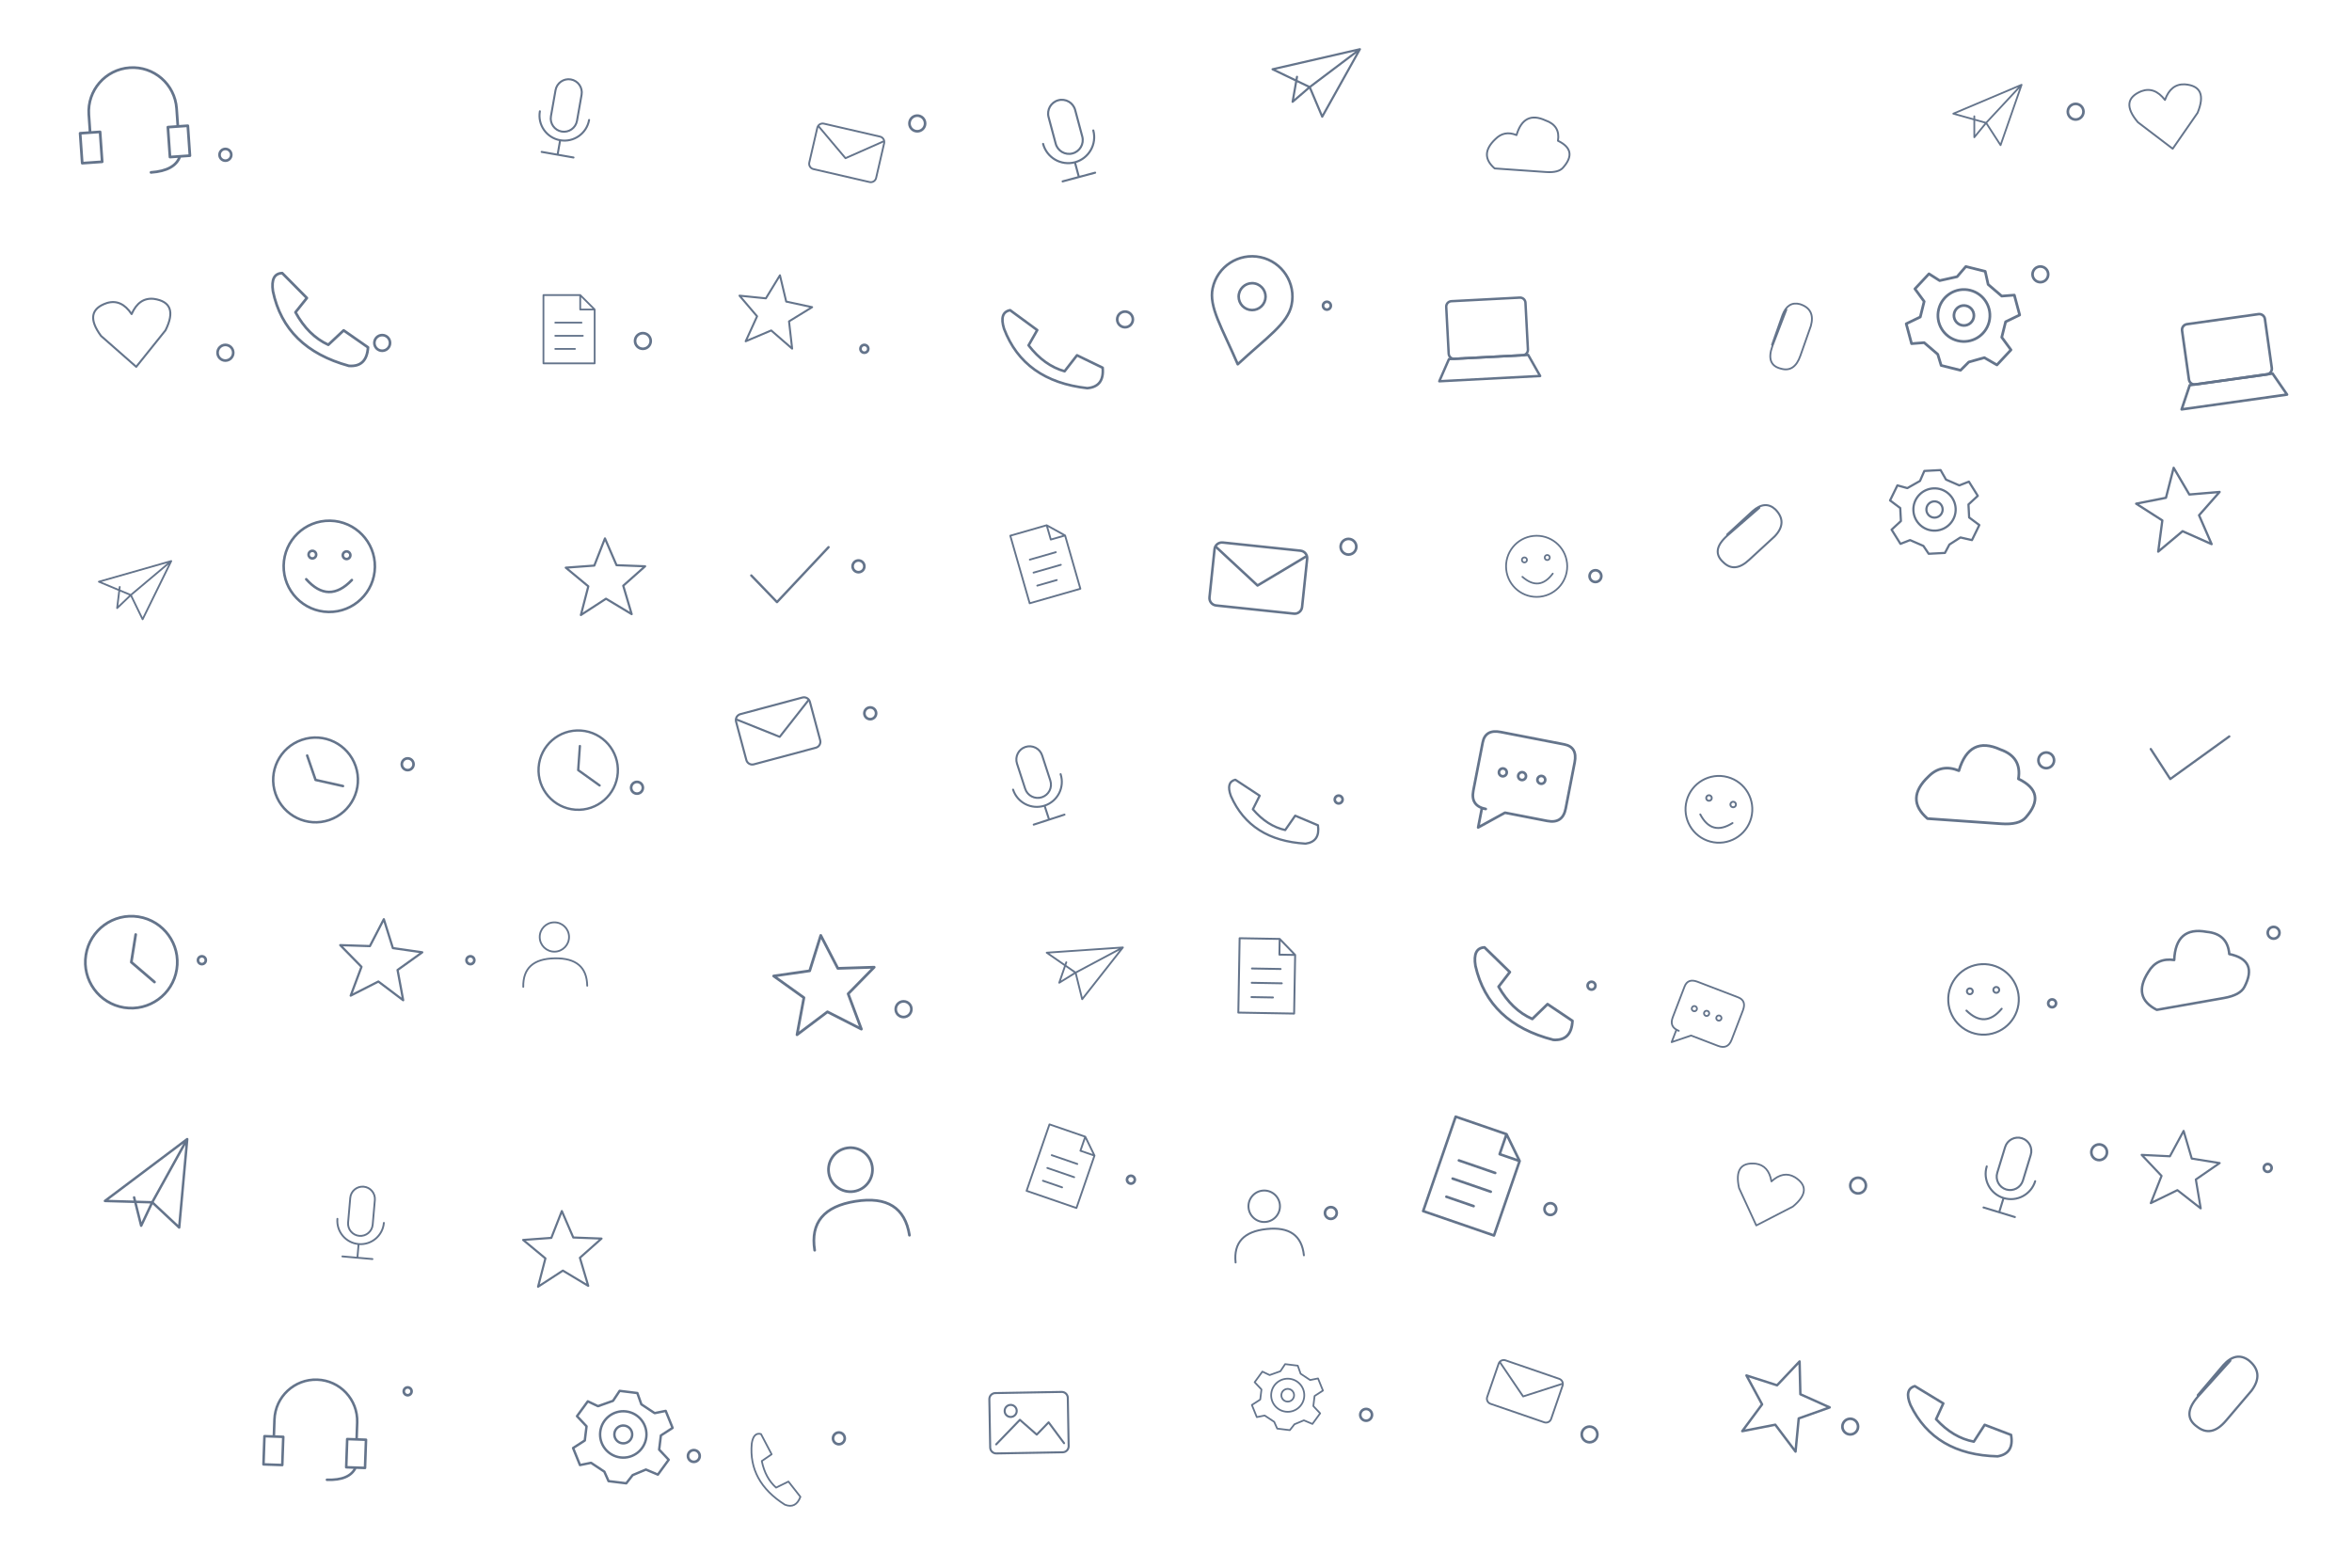
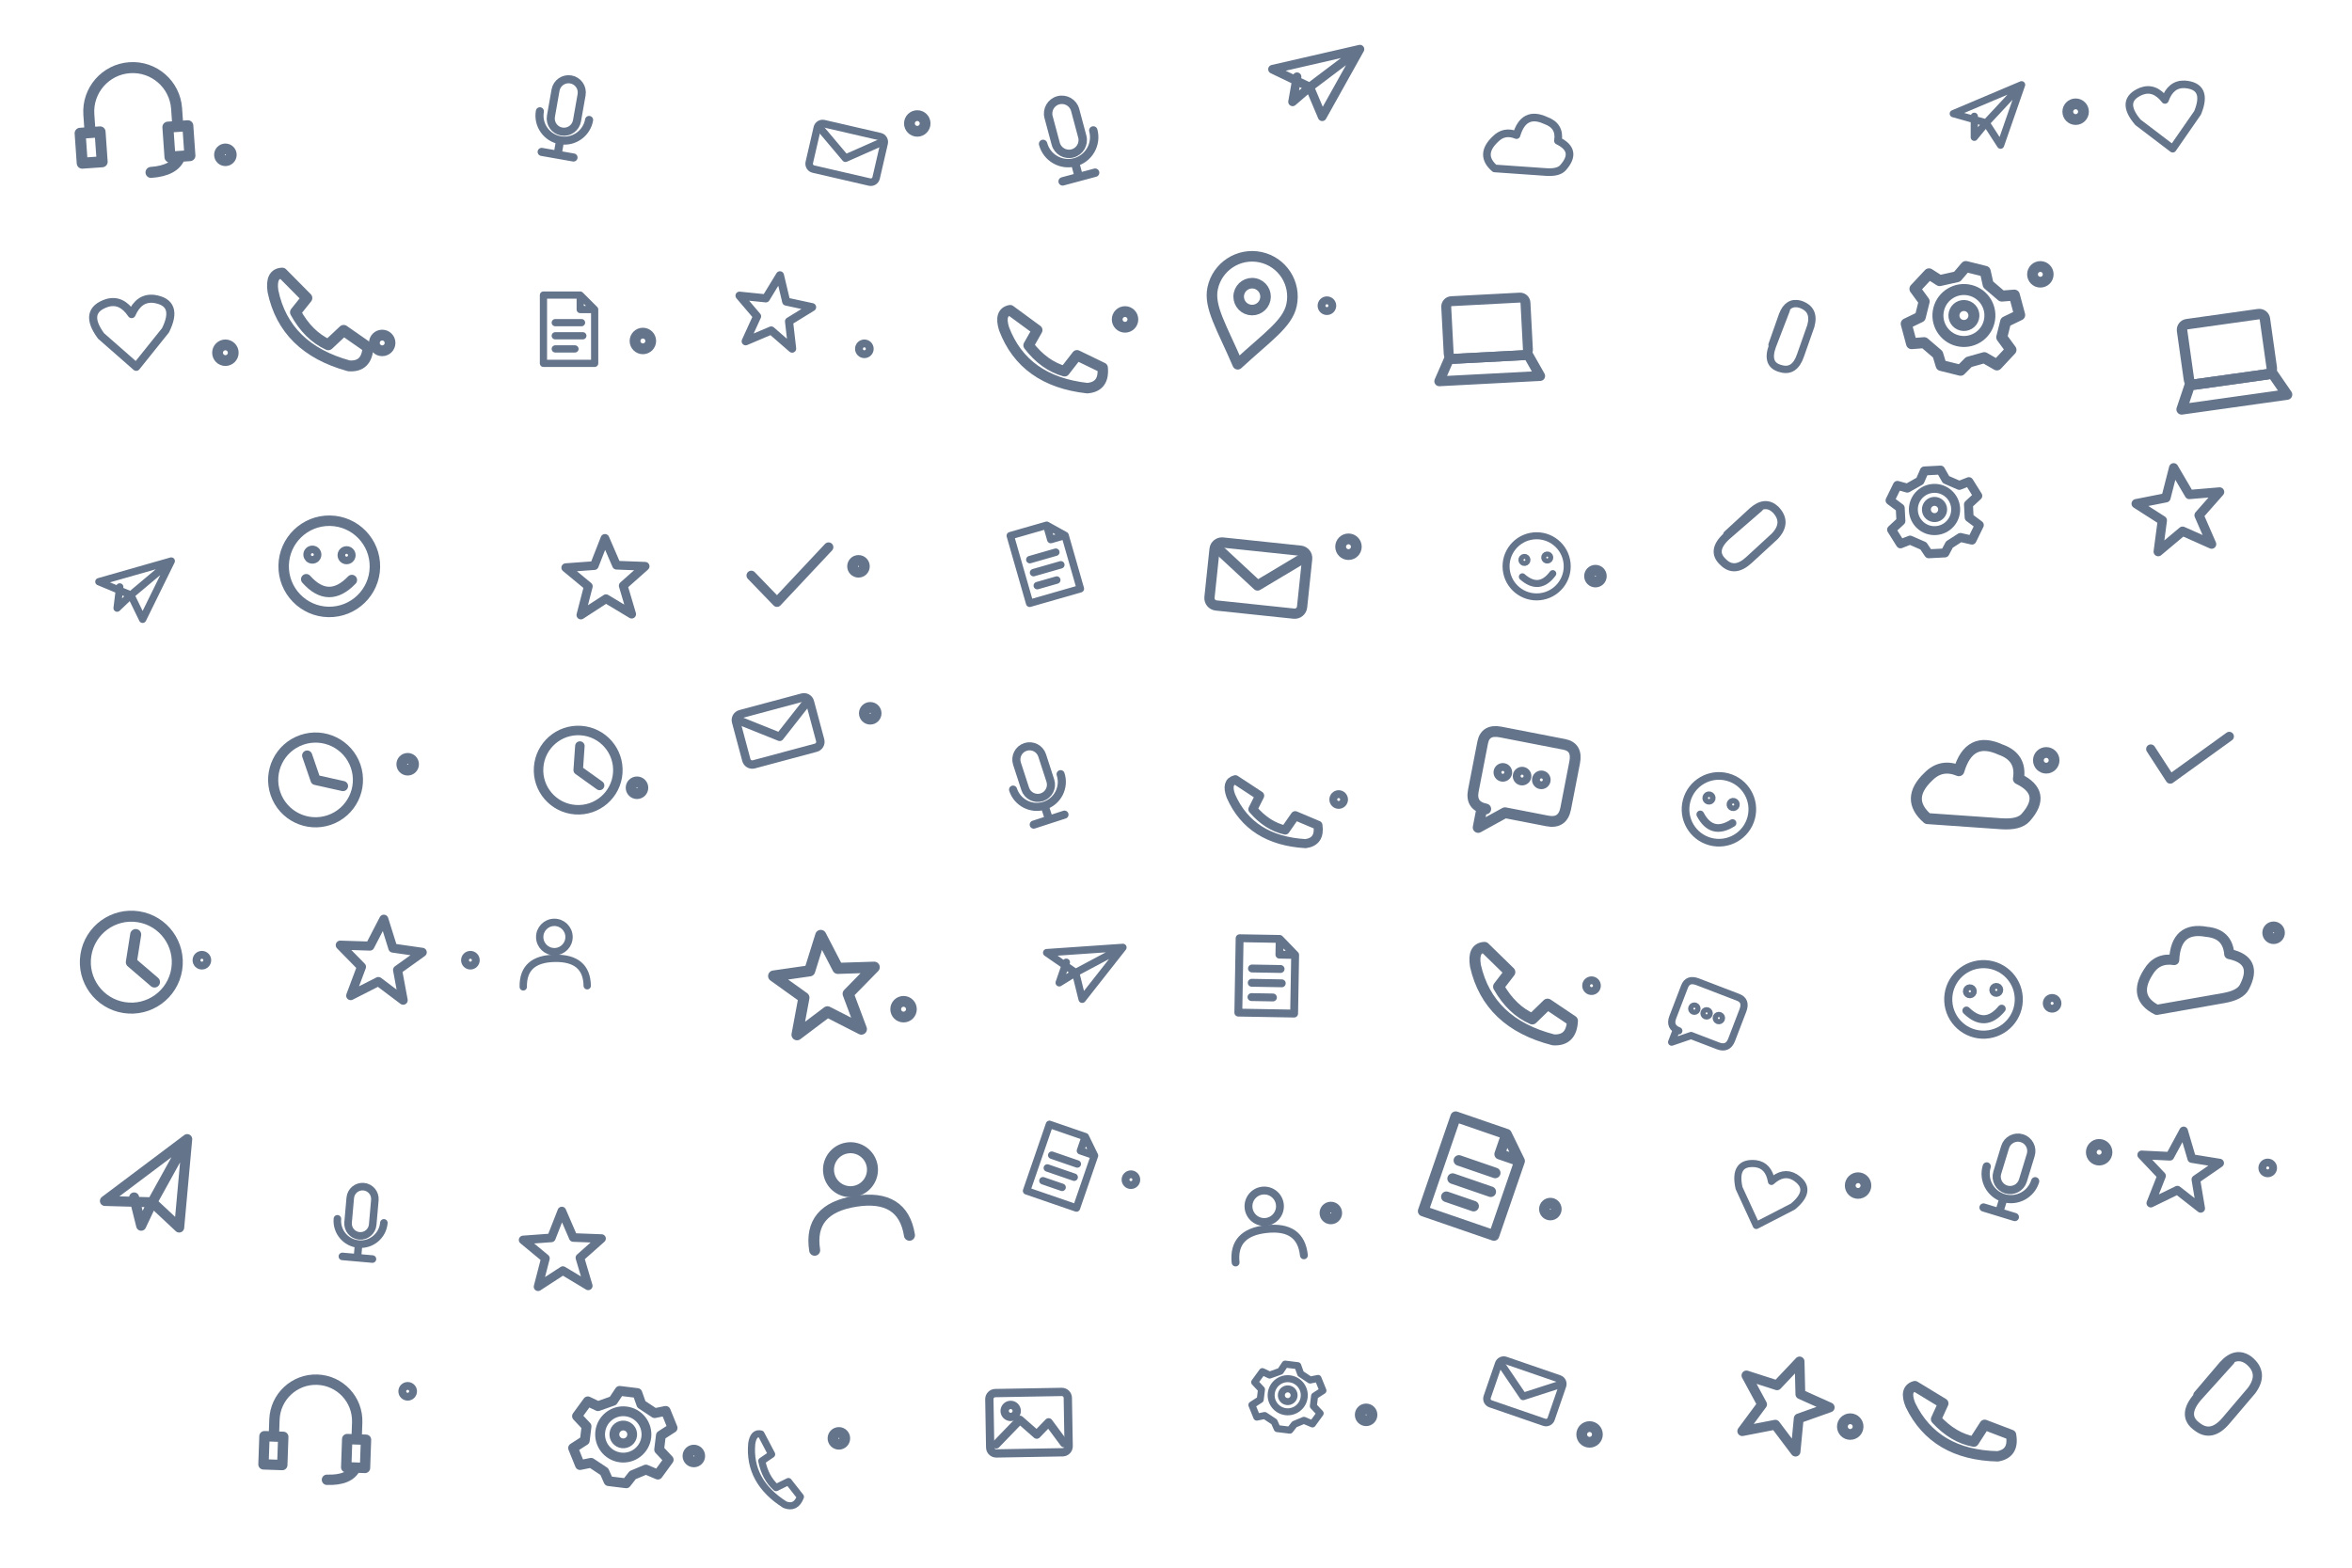
<svg xmlns="http://www.w3.org/2000/svg" width="1200" height="800" viewBox="0 0 1200 800">
-   <g fill="none" stroke="#64748b" stroke-width="1.35" stroke-linecap="round" stroke-linejoin="round">
+   <g fill="none" stroke="#64748b" stroke-width="5.5" stroke-linecap="round" stroke-linejoin="round">
    <g transform="translate(68 61) rotate(-4) scale(1.02)">
      <path d="M-22 5 V-4 A22 22 0 0 1 22 -4 V5 M-22 5 h-5 v15 h10 V5 Z M22 5 h5 v15 H17 V5 Z M22 20 Q19 27 7 27" />
    </g>
    <circle cx="115" cy="79" r="3" />
    <g transform="translate(288 59) rotate(10) scale(0.75)">
      <rect x="-9" y="-25" width="18" height="36" rx="9" />
      <path d="M-17 0 A17 17 0 0 0 17 0 M0 17 V27 M-11 27 H11" />
    </g>
    <g transform="translate(432 78) rotate(13) scale(0.70)">
      <rect x="-25" y="-17" width="50" height="34" rx="4" />
      <path d="M-24 -14 L0 4 L24 -14" />
    </g>
    <circle cx="468" cy="63" r="4" />
    <g transform="translate(545 70) rotate(-15) scale(0.78)">
      <rect x="-9" y="-25" width="18" height="36" rx="9" />
      <path d="M-17 0 A17 17 0 0 0 17 0 M0 17 V27 M-11 27 H11" />
    </g>
    <g transform="translate(670 39) rotate(10) scale(0.81)">
      <path d="M-26 0 L26 -22 L10 24 L-1 7 Z M-1 7 L26 -22 M-1 7 L-10 18 L-10 2" />
    </g>
    <g transform="translate(779 75) rotate(4) scale(0.71)">
      <path d="M-22 17 Q-34 8 -23 -4 Q-17 -11 -8 -8 Q-4 -26 12 -20 Q23 -17 22 -6 Q37 0 27 13 Q24 17 15 17 Z" />
    </g>
    <g transform="translate(1014 58) rotate(0) scale(0.67)">
      <path d="M-26 0 L26 -22 L10 24 L-1 7 Z M-1 7 L26 -22 M-1 7 L-10 18 L-10 2" />
    </g>
    <circle cx="1059" cy="57" r="4" />
    <g transform="translate(1106 60) rotate(-9) scale(0.70)">
      <path d="M0 23 L-22 0 Q-33 -18 -16 -22 Q-6 -24 0 -13 Q6 -24 16 -22 Q33 -18 22 0 Z" />
    </g>
    <g transform="translate(68 170) rotate(-5) scale(0.75)">
      <path d="M0 23 L-22 0 Q-33 -18 -16 -22 Q-6 -24 0 -13 Q6 -24 16 -22 Q33 -18 22 0 Z" />
    </g>
    <circle cx="115" cy="180" r="4" />
    <g transform="translate(162 163) rotate(-2) scale(1.01)">
      <path d="M-17 -24 Q-23 -24 -22 -15 Q-17 14 15 24 Q24 25 25 15 L13 6 L5 13 Q-5 8 -11 -4 L-5 -11 Z" />
    </g>
    <circle cx="195" cy="175" r="4" />
    <g transform="translate(290 168) rotate(0) scale(0.67)">
      <path d="M-19 -26 H9 L20 -15 V26 H-19 Z M9 -26 V-15 H20 M-10 -5 H10 M-10 5 H11 M-10 15 H5" />
    </g>
    <circle cx="328" cy="174" r="4" />
    <g transform="translate(395 159) rotate(9) scale(0.75)">
      <path d="M0 -25 L7 -8 L25 -7 L11 5 L16 23 L0 13 L-16 23 L-11 5 L-25 -7 L-7 -8 Z" />
    </g>
    <circle cx="441" cy="178" r="2" />
    <g transform="translate(536 178) rotate(-11) scale(0.97)">
      <path d="M-17 -24 Q-23 -24 -22 -15 Q-17 14 15 24 Q24 25 25 15 L13 6 L5 13 Q-5 8 -11 -4 L-5 -11 Z" />
    </g>
    <circle cx="574" cy="163" r="4" />
    <g transform="translate(637 160) rotate(12) scale(0.98)">
      <path d="M0 27 C-12 10 -21 1 -21 -9 A21 21 0 0 1 21 -9 C21 1 12 10 0 27 Z" />
      <circle cy="-9" r="7" />
    </g>
    <circle cx="677" cy="156" r="2" />
    <g transform="translate(759 173) rotate(-3) scale(0.92)">
      <rect x="-22" y="-22" width="44" height="32" rx="3" />
      <path d="M-28 22 L-22 10 H22 L28 22 Z" />
    </g>
    <g transform="translate(910 172) rotate(-17) scale(0.68)">
      <path d="M8 -19 L-10 4 Q-19 16 -9 22 Q0 28 8 17 L22 -2 Q29 -13 19 -20 Q11 -25 4 -16 L-10 3" />
    </g>
    <g transform="translate(1002 161) rotate(14) scale(1.02)">
      <circle r="13" />
      <circle r="5" />
      <path d="M-5 -24 H5 L8 -18 L16 -14 L22 -16 L27 -7 L21 -2 V6 L27 11 L22 20 L15 18 L8 22 L5 27 H-5 L-8 22 L-16 18 L-22 20 L-27 11 L-21 6 V-2 L-27 -7 L-22 -16 L-16 -14 L-8 -18 Z" />
    </g>
    <circle cx="1041" cy="140" r="4" />
    <g transform="translate(1137 184) rotate(-8) scale(0.97)">
      <rect x="-22" y="-22" width="44" height="32" rx="3" />
      <path d="M-28 22 L-22 10 H22 L28 22 Z" />
    </g>
    <g transform="translate(68 299) rotate(7) scale(0.68)">
      <path d="M-26 0 L26 -22 L10 24 L-1 7 Z M-1 7 L26 -22 M-1 7 L-10 18 L-10 2" />
    </g>
    <g transform="translate(168 289) rotate(1) scale(0.97)">
      <circle r="24" />
      <circle cx="-9" cy="-6" r="2" />
      <circle cx="9" cy="-6" r="2" />
      <path d="M-12 7 Q0 20 12 7" />
    </g>
    <g transform="translate(309 295) rotate(-1) scale(0.81)">
      <path d="M0 -25 L7 -8 L25 -7 L11 5 L16 23 L0 13 L-16 23 L-11 5 L-25 -7 L-7 -8 Z" />
    </g>
    <g transform="translate(402 294) rotate(1) scale(0.89)">
      <path d="M-21 0 L-6 15 L23 -17" />
    </g>
    <circle cx="438" cy="289" r="3" />
    <g transform="translate(533 287) rotate(-16) scale(0.69)">
      <path d="M-19 -26 H9 L20 -15 V26 H-19 Z M9 -26 V-15 H20 M-10 -5 H10 M-10 5 H11 M-10 15 H5" />
    </g>
    <g transform="translate(642 295) rotate(6) scale(0.95)">
      <rect x="-25" y="-17" width="50" height="34" rx="4" />
      <path d="M-24 -14 L0 4 L24 -14" />
    </g>
    <circle cx="688" cy="279" r="4" />
    <g transform="translate(784 289) rotate(-6) scale(0.65)">
      <circle r="24" />
      <circle cx="-9" cy="-6" r="2" />
      <circle cx="9" cy="-6" r="2" />
      <path d="M-12 7 Q0 20 12 7" />
    </g>
    <circle cx="814" cy="294" r="3" />
    <g transform="translate(889 272) rotate(11) scale(0.75)">
      <path d="M8 -19 L-10 4 Q-19 16 -9 22 Q0 28 8 17 L22 -2 Q29 -13 19 -20 Q11 -25 4 -16 L-10 3" />
    </g>
    <g transform="translate(987 260) rotate(-3) scale(0.83)">
      <circle r="13" />
      <circle r="5" />
      <path d="M-5 -24 H5 L8 -18 L16 -14 L22 -16 L27 -7 L21 -2 V6 L27 11 L22 20 L15 18 L8 22 L5 27 H-5 L-8 22 L-16 18 L-22 20 L-27 11 L-21 6 V-2 L-27 -7 L-22 -16 L-16 -14 L-8 -18 Z" />
    </g>
    <g transform="translate(1112 260) rotate(-8) scale(0.86)">
      <path d="M0 -25 L7 -8 L25 -7 L11 5 L16 23 L0 13 L-16 23 L-11 5 L-25 -7 L-7 -8 Z" />
    </g>
    <g transform="translate(161 398) rotate(-19) scale(0.94)">
      <circle r="23" />
      <path d="M0 -14 V0 L13 8" />
    </g>
    <circle cx="208" cy="390" r="3" />
    <g transform="translate(295 393) rotate(4) scale(0.88)">
      <circle r="23" />
      <path d="M0 -14 V0 L13 8" />
    </g>
    <circle cx="325" cy="402" r="3" />
    <g transform="translate(397 373) rotate(-15) scale(0.78)">
      <rect x="-25" y="-17" width="50" height="34" rx="4" />
      <path d="M-24 -14 L0 4 L24 -14" />
    </g>
    <circle cx="444" cy="364" r="3" />
    <g transform="translate(529 399) rotate(-18) scale(0.75)">
      <rect x="-9" y="-25" width="18" height="36" rx="9" />
      <path d="M-17 0 A17 17 0 0 0 17 0 M0 17 V27 M-11 27 H11" />
    </g>
    <g transform="translate(649 414) rotate(-14) scale(0.84)">
      <path d="M-17 -24 Q-23 -24 -22 -15 Q-17 14 15 24 Q24 25 25 15 L13 6 L5 13 Q-5 8 -11 -4 L-5 -11 Z" />
    </g>
    <circle cx="683" cy="408" r="2" />
    <g transform="translate(776 399) rotate(11) scale(1.00)">
      <path d="M-23 -16 Q-23 -23 -15 -23 H18 Q25 -23 25 -15 V9 Q25 17 17 17 H-5 L-17 27 V17 H-15 Q-23 17 -23 9 Z" />
      <circle cx="-10" cy="-3" r="2" />
      <circle cy="-3" r="2" />
      <circle cx="10" cy="-3" r="2" />
    </g>
    <g transform="translate(877 413) rotate(15) scale(0.71)">
      <circle r="24" />
      <circle cx="-9" cy="-6" r="2" />
      <circle cx="9" cy="-6" r="2" />
      <path d="M-12 7 Q0 20 12 7" />
    </g>
    <g transform="translate(1007 402) rotate(4) scale(1.02)">
      <path d="M-22 17 Q-34 8 -23 -4 Q-17 -11 -8 -8 Q-4 -26 12 -20 Q23 -17 22 -6 Q37 0 27 13 Q24 17 15 17 Z" />
    </g>
    <circle cx="1044" cy="388" r="4" />
    <g transform="translate(1115 386) rotate(12) scale(0.86)">
      <path d="M-21 0 L-6 15 L23 -17" />
    </g>
    <g transform="translate(67 491) rotate(9) scale(1.02)">
      <circle r="23" />
      <path d="M0 -14 V0 L13 8" />
    </g>
    <circle cx="103" cy="490" r="2" />
    <g transform="translate(194 490) rotate(5) scale(0.84)">
      <path d="M0 -25 L7 -8 L25 -7 L11 5 L16 23 L0 13 L-16 23 L-11 5 L-25 -7 L-7 -8 Z" />
    </g>
    <circle cx="240" cy="490" r="2" />
    <g transform="translate(283 487) rotate(-1) scale(0.68)">
      <circle cy="-13" r="11" />
      <path d="M-24 24 Q-24 3 0 3 Q24 3 24 24" />
    </g>
    <g transform="translate(421 503) rotate(-5) scale(1.03)">
      <path d="M0 -25 L7 -8 L25 -7 L11 5 L16 23 L0 13 L-16 23 L-11 5 L-25 -7 L-7 -8 Z" />
    </g>
    <circle cx="461" cy="515" r="4" />
    <g transform="translate(551 492) rotate(19) scale(0.69)">
      <path d="M-26 0 L26 -22 L10 24 L-1 7 Z M-1 7 L26 -22 M-1 7 L-10 18 L-10 2" />
    </g>
    <g transform="translate(646 498) rotate(1) scale(0.73)">
      <path d="M-19 -26 H9 L20 -15 V26 H-19 Z M9 -26 V-15 H20 M-10 -5 H10 M-10 5 H11 M-10 15 H5" />
    </g>
    <g transform="translate(776 507) rotate(-3) scale(1.02)">
      <path d="M-17 -24 Q-23 -24 -22 -15 Q-17 14 15 24 Q24 25 25 15 L13 6 L5 13 Q-5 8 -11 -4 L-5 -11 Z" />
    </g>
    <circle cx="812" cy="503" r="2" />
    <g transform="translate(870 519) rotate(21) scale(0.67)">
      <path d="M-23 -16 Q-23 -23 -15 -23 H18 Q25 -23 25 -15 V9 Q25 17 17 17 H-5 L-17 27 V17 H-15 Q-23 17 -23 9 Z" />
      <circle cx="-10" cy="-3" r="2" />
      <circle cy="-3" r="2" />
      <circle cx="10" cy="-3" r="2" />
    </g>
    <g transform="translate(1012 510) rotate(-3) scale(0.75)">
      <circle r="24" />
      <circle cx="-9" cy="-6" r="2" />
      <circle cx="9" cy="-6" r="2" />
      <path d="M-12 7 Q0 20 12 7" />
    </g>
    <circle cx="1047" cy="512" r="2" />
    <g transform="translate(1118 496) rotate(-10) scale(0.94)">
      <path d="M-22 17 Q-34 8 -23 -4 Q-17 -11 -8 -8 Q-4 -26 12 -20 Q23 -17 22 -6 Q37 0 27 13 Q24 17 15 17 Z" />
    </g>
    <circle cx="1160" cy="476" r="3" />
    <g transform="translate(77 607) rotate(-14) scale(0.93)">
      <path d="M-26 0 L26 -22 L10 24 L-1 7 Z M-1 7 L26 -22 M-1 7 L-10 18 L-10 2" />
    </g>
    <g transform="translate(184 623) rotate(5) scale(0.70)">
      <rect x="-9" y="-25" width="18" height="36" rx="9" />
      <path d="M-17 0 A17 17 0 0 0 17 0 M0 17 V27 M-11 27 H11" />
    </g>
    <g transform="translate(287 638) rotate(-1) scale(0.80)">
      <path d="M0 -25 L7 -8 L25 -7 L11 5 L16 23 L0 13 L-16 23 L-11 5 L-25 -7 L-7 -8 Z" />
    </g>
    <g transform="translate(436 610) rotate(-9) scale(1.02)">
      <circle cy="-13" r="11" />
      <path d="M-24 24 Q-24 3 0 3 Q24 3 24 24" />
    </g>
    <g transform="translate(542 595) rotate(19) scale(0.69)">
      <path d="M-19 -26 H9 L20 -15 V26 H-19 Z M9 -26 V-15 H20 M-10 -5 H10 M-10 5 H11 M-10 15 H5" />
    </g>
    <circle cx="577" cy="602" r="2" />
    <g transform="translate(646 625) rotate(-6) scale(0.73)">
      <circle cy="-13" r="11" />
      <path d="M-24 24 Q-24 3 0 3 Q24 3 24 24" />
    </g>
    <circle cx="679" cy="619" r="3" />
    <g transform="translate(752 600) rotate(19) scale(0.98)">
      <path d="M-19 -26 H9 L20 -15 V26 H-19 Z M9 -26 V-15 H20 M-10 -5 H10 M-10 5 H11 M-10 15 H5" />
    </g>
    <circle cx="791" cy="617" r="3" />
    <g transform="translate(901 611) rotate(19) scale(0.66)">
      <path d="M0 23 L-22 0 Q-33 -18 -16 -22 Q-6 -24 0 -13 Q6 -24 16 -22 Q33 -18 22 0 Z" />
    </g>
    <circle cx="948" cy="605" r="4" />
    <g transform="translate(1026 599) rotate(17) scale(0.76)">
      <rect x="-9" y="-25" width="18" height="36" rx="9" />
      <path d="M-17 0 A17 17 0 0 0 17 0 M0 17 V27 M-11 27 H11" />
    </g>
    <circle cx="1071" cy="588" r="4" />
    <g transform="translate(1112 597) rotate(6) scale(0.80)">
      <path d="M0 -25 L7 -8 L25 -7 L11 5 L16 23 L0 13 L-16 23 L-11 5 L-25 -7 L-7 -8 Z" />
    </g>
    <circle cx="1157" cy="596" r="2" />
    <g transform="translate(161 729) rotate(2) scale(0.96)">
      <path d="M-22 5 V-4 A22 22 0 0 1 22 -4 V5 M-22 5 h-5 v15 h10 V5 Z M22 5 h5 v15 H17 V5 Z M22 20 Q19 27 7 27" />
    </g>
    <circle cx="208" cy="710" r="2" />
    <g transform="translate(318 732) rotate(7) scale(0.91)">
      <circle r="13" />
      <circle r="5" />
      <path d="M-5 -24 H5 L8 -18 L16 -14 L22 -16 L27 -7 L21 -2 V6 L27 11 L22 20 L15 18 L8 22 L5 27 H-5 L-8 22 L-16 18 L-22 20 L-27 11 L-21 6 V-2 L-27 -7 L-22 -16 L-16 -14 L-8 -18 Z" />
    </g>
    <circle cx="354" cy="743" r="3" />
    <g transform="translate(395 750) rotate(15) scale(0.66)">
      <path d="M-17 -24 Q-23 -24 -22 -15 Q-17 14 15 24 Q24 25 25 15 L13 6 L5 13 Q-5 8 -11 -4 L-5 -11 Z" />
    </g>
    <circle cx="428" cy="734" r="3" />
    <g transform="translate(525 726) rotate(-1) scale(0.77)">
      <rect x="-26" y="-20" width="52" height="40" rx="4" />
      <circle cx="-12" cy="-8" r="4" />
      <path d="M-22 14 L-6 -2 L5 8 L13 0 L23 14" />
    </g>
    <g transform="translate(657 712) rotate(7) scale(0.65)">
      <circle r="13" />
      <circle r="5" />
      <path d="M-5 -24 H5 L8 -18 L16 -14 L22 -16 L27 -7 L21 -2 V6 L27 11 L22 20 L15 18 L8 22 L5 27 H-5 L-8 22 L-16 18 L-22 20 L-27 11 L-21 6 V-2 L-27 -7 L-22 -16 L-16 -14 L-8 -18 Z" />
    </g>
    <circle cx="697" cy="722" r="3" />
    <g transform="translate(778 710) rotate(19) scale(0.69)">
      <rect x="-25" y="-17" width="50" height="34" rx="4" />
      <path d="M-24 -14 L0 4 L24 -14" />
    </g>
    <circle cx="811" cy="732" r="4" />
    <g transform="translate(910 716) rotate(21) scale(0.91)">
      <path d="M0 -25 L7 -8 L25 -7 L11 5 L16 23 L0 13 L-16 23 L-11 5 L-25 -7 L-7 -8 Z" />
    </g>
    <circle cx="944" cy="728" r="4" />
    <g transform="translate(999 725) rotate(-16) scale(0.96)">
      <path d="M-17 -24 Q-23 -24 -22 -15 Q-17 14 15 24 Q24 25 25 15 L13 6 L5 13 Q-5 8 -11 -4 L-5 -11 Z" />
    </g>
    <g transform="translate(1130 710) rotate(4) scale(0.85)">
      <path d="M8 -19 L-10 4 Q-19 16 -9 22 Q0 28 8 17 L22 -2 Q29 -13 19 -20 Q11 -25 4 -16 L-10 3" />
    </g>
  </g>
</svg>
